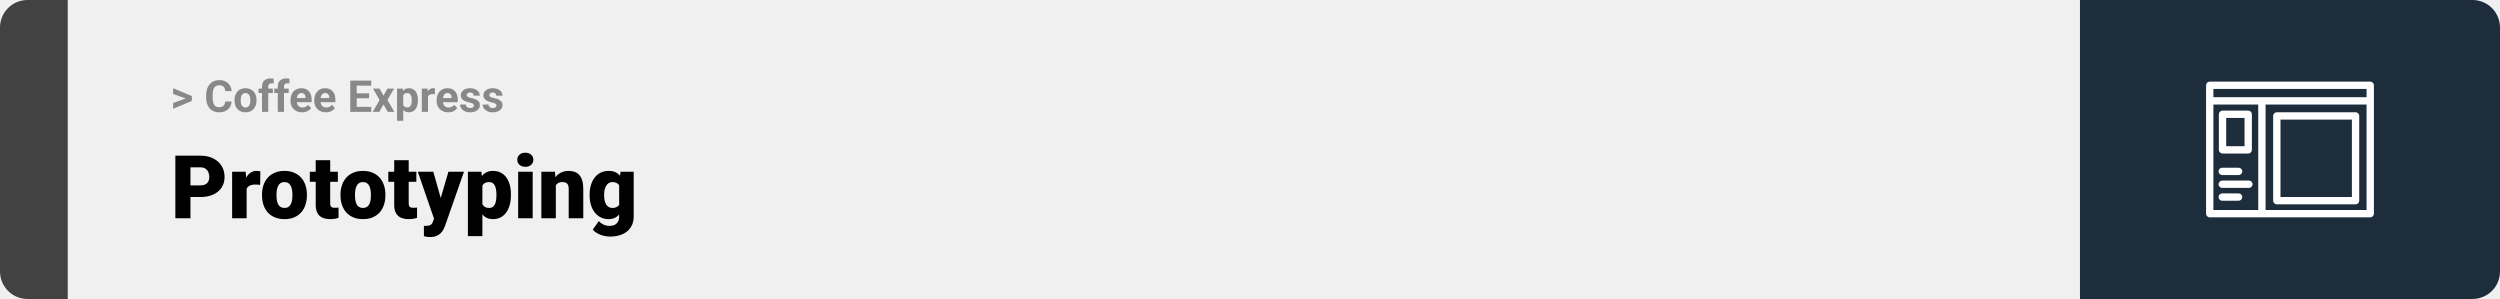
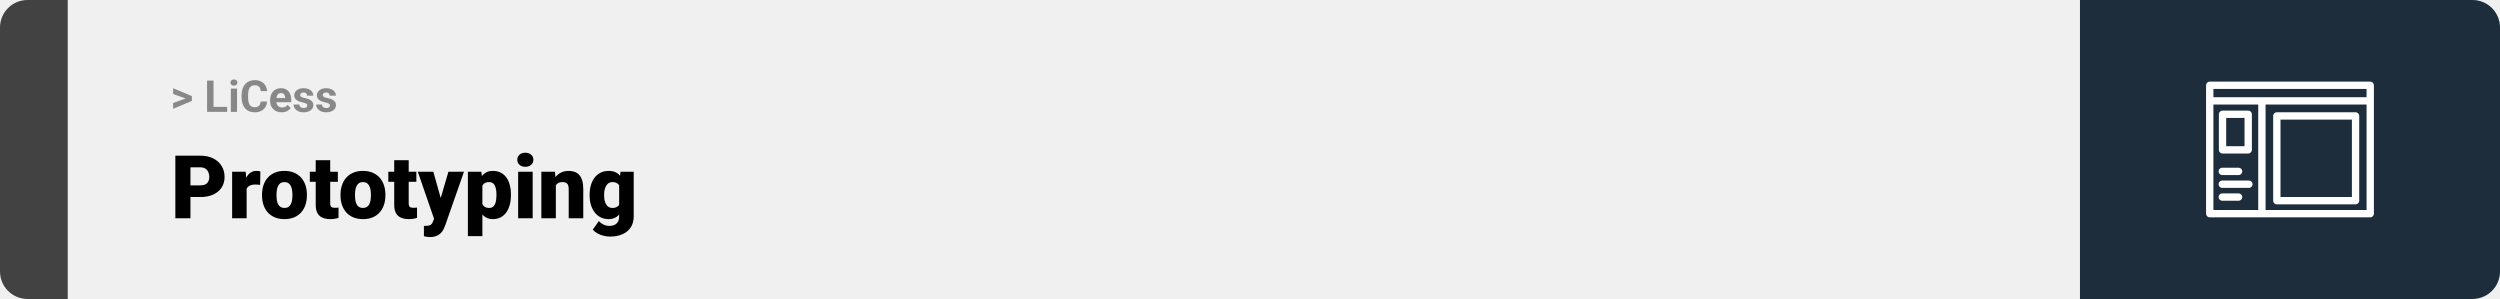
<svg xmlns="http://www.w3.org/2000/svg" width="1363" height="163" viewBox="0 0 1363 163" fill="none">
  <path d="M0 15C0 6.716 6.716 0 15 0H37V163H15C6.716 163 0 156.284 0 148V15Z" fill="#424242" />
  <rect width="1097" height="163" transform="translate(37)" fill="#F0F0F0" />
-   <path d="M101.906 53.922L94.394 51.238V48.086L104.602 52.375V54.637L101.906 53.922ZM94.394 56.172L101.918 53.43L104.602 52.785V55.035L94.394 59.324V56.172ZM122.789 55.34H126.293C126.223 56.488 125.906 57.508 125.344 58.398C124.789 59.289 124.012 59.984 123.012 60.484C122.02 60.984 120.824 61.234 119.426 61.234C118.332 61.234 117.352 61.047 116.484 60.672C115.617 60.289 114.875 59.742 114.258 59.031C113.648 58.32 113.184 57.461 112.863 56.453C112.543 55.445 112.383 54.316 112.383 53.066V51.883C112.383 50.633 112.547 49.504 112.875 48.496C113.211 47.48 113.688 46.617 114.305 45.906C114.93 45.195 115.676 44.648 116.543 44.266C117.41 43.883 118.379 43.691 119.449 43.691C120.871 43.691 122.07 43.949 123.047 44.465C124.031 44.98 124.793 45.691 125.332 46.598C125.879 47.504 126.207 48.535 126.316 49.691H122.801C122.762 49.004 122.625 48.422 122.391 47.945C122.156 47.461 121.801 47.098 121.324 46.855C120.855 46.605 120.23 46.48 119.449 46.48C118.863 46.48 118.352 46.59 117.914 46.809C117.477 47.027 117.109 47.359 116.812 47.805C116.516 48.25 116.293 48.812 116.145 49.492C116.004 50.164 115.934 50.953 115.934 51.859V53.066C115.934 53.949 116 54.727 116.133 55.398C116.266 56.062 116.469 56.625 116.742 57.086C117.023 57.539 117.383 57.883 117.82 58.117C118.266 58.344 118.801 58.457 119.426 58.457C120.16 58.457 120.766 58.34 121.242 58.105C121.719 57.871 122.082 57.523 122.332 57.062C122.59 56.602 122.742 56.027 122.789 55.34ZM127.852 54.789V54.543C127.852 53.613 127.984 52.758 128.25 51.977C128.516 51.188 128.902 50.504 129.41 49.926C129.918 49.348 130.543 48.898 131.285 48.578C132.027 48.25 132.879 48.086 133.84 48.086C134.801 48.086 135.656 48.25 136.406 48.578C137.156 48.898 137.785 49.348 138.293 49.926C138.809 50.504 139.199 51.188 139.465 51.977C139.73 52.758 139.863 53.613 139.863 54.543V54.789C139.863 55.711 139.73 56.566 139.465 57.355C139.199 58.137 138.809 58.82 138.293 59.406C137.785 59.984 137.16 60.434 136.418 60.754C135.676 61.074 134.824 61.234 133.863 61.234C132.902 61.234 132.047 61.074 131.297 60.754C130.555 60.434 129.926 59.984 129.41 59.406C128.902 58.82 128.516 58.137 128.25 57.355C127.984 56.566 127.852 55.711 127.852 54.789ZM131.227 54.543V54.789C131.227 55.32 131.273 55.816 131.367 56.277C131.461 56.738 131.609 57.145 131.812 57.496C132.023 57.84 132.297 58.109 132.633 58.305C132.969 58.5 133.379 58.598 133.863 58.598C134.332 58.598 134.734 58.5 135.07 58.305C135.406 58.109 135.676 57.84 135.879 57.496C136.082 57.145 136.23 56.738 136.324 56.277C136.426 55.816 136.477 55.32 136.477 54.789V54.543C136.477 54.027 136.426 53.543 136.324 53.09C136.23 52.629 136.078 52.223 135.867 51.871C135.664 51.512 135.395 51.23 135.059 51.027C134.723 50.824 134.316 50.723 133.84 50.723C133.363 50.723 132.957 50.824 132.621 51.027C132.293 51.23 132.023 51.512 131.812 51.871C131.609 52.223 131.461 52.629 131.367 53.09C131.273 53.543 131.227 54.027 131.227 54.543ZM146.238 61H142.84V47.195C142.84 46.234 143.027 45.426 143.402 44.77C143.785 44.105 144.32 43.605 145.008 43.27C145.703 42.926 146.527 42.754 147.48 42.754C147.793 42.754 148.094 42.777 148.383 42.824C148.672 42.863 148.953 42.914 149.227 42.977L149.191 45.52C149.043 45.48 148.887 45.453 148.723 45.438C148.559 45.422 148.367 45.414 148.148 45.414C147.742 45.414 147.395 45.484 147.105 45.625C146.824 45.758 146.609 45.957 146.461 46.223C146.312 46.488 146.238 46.812 146.238 47.195V61ZM148.77 48.32V50.711H140.953V48.32H148.77ZM154.84 61H151.441V47.195C151.441 46.234 151.629 45.426 152.004 44.77C152.387 44.105 152.922 43.605 153.609 43.27C154.305 42.926 155.129 42.754 156.082 42.754C156.395 42.754 156.695 42.777 156.984 42.824C157.273 42.863 157.555 42.914 157.828 42.977L157.793 45.52C157.645 45.48 157.488 45.453 157.324 45.438C157.16 45.422 156.969 45.414 156.75 45.414C156.344 45.414 155.996 45.484 155.707 45.625C155.426 45.758 155.211 45.957 155.062 46.223C154.914 46.488 154.84 46.812 154.84 47.195V61ZM157.371 48.32V50.711H149.555V48.32H157.371ZM164.695 61.234C163.711 61.234 162.828 61.078 162.047 60.766C161.266 60.445 160.602 60.004 160.055 59.441C159.516 58.879 159.102 58.227 158.812 57.484C158.523 56.734 158.379 55.938 158.379 55.094V54.625C158.379 53.664 158.516 52.785 158.789 51.988C159.062 51.191 159.453 50.5 159.961 49.914C160.477 49.328 161.102 48.879 161.836 48.566C162.57 48.246 163.398 48.086 164.32 48.086C165.219 48.086 166.016 48.234 166.711 48.531C167.406 48.828 167.988 49.25 168.457 49.797C168.934 50.344 169.293 51 169.535 51.766C169.777 52.523 169.898 53.367 169.898 54.297V55.703H159.82V53.453H166.582V53.195C166.582 52.727 166.496 52.309 166.324 51.941C166.16 51.566 165.91 51.27 165.574 51.051C165.238 50.832 164.809 50.723 164.285 50.723C163.84 50.723 163.457 50.82 163.137 51.016C162.816 51.211 162.555 51.484 162.352 51.836C162.156 52.188 162.008 52.602 161.906 53.078C161.812 53.547 161.766 54.062 161.766 54.625V55.094C161.766 55.602 161.836 56.07 161.977 56.5C162.125 56.93 162.332 57.301 162.598 57.613C162.871 57.926 163.199 58.168 163.582 58.34C163.973 58.512 164.414 58.598 164.906 58.598C165.516 58.598 166.082 58.48 166.605 58.246C167.137 58.004 167.594 57.641 167.977 57.156L169.617 58.938C169.352 59.32 168.988 59.688 168.527 60.039C168.074 60.391 167.527 60.68 166.887 60.906C166.246 61.125 165.516 61.234 164.695 61.234ZM177.656 61.234C176.672 61.234 175.789 61.078 175.008 60.766C174.227 60.445 173.562 60.004 173.016 59.441C172.477 58.879 172.062 58.227 171.773 57.484C171.484 56.734 171.34 55.938 171.34 55.094V54.625C171.34 53.664 171.477 52.785 171.75 51.988C172.023 51.191 172.414 50.5 172.922 49.914C173.438 49.328 174.062 48.879 174.797 48.566C175.531 48.246 176.359 48.086 177.281 48.086C178.18 48.086 178.977 48.234 179.672 48.531C180.367 48.828 180.949 49.25 181.418 49.797C181.895 50.344 182.254 51 182.496 51.766C182.738 52.523 182.859 53.367 182.859 54.297V55.703H172.781V53.453H179.543V53.195C179.543 52.727 179.457 52.309 179.285 51.941C179.121 51.566 178.871 51.27 178.535 51.051C178.199 50.832 177.77 50.723 177.246 50.723C176.801 50.723 176.418 50.82 176.098 51.016C175.777 51.211 175.516 51.484 175.312 51.836C175.117 52.188 174.969 52.602 174.867 53.078C174.773 53.547 174.727 54.062 174.727 54.625V55.094C174.727 55.602 174.797 56.07 174.938 56.5C175.086 56.93 175.293 57.301 175.559 57.613C175.832 57.926 176.16 58.168 176.543 58.34C176.934 58.512 177.375 58.598 177.867 58.598C178.477 58.598 179.043 58.48 179.566 58.246C180.098 58.004 180.555 57.641 180.938 57.156L182.578 58.938C182.312 59.32 181.949 59.688 181.488 60.039C181.035 60.391 180.488 60.68 179.848 60.906C179.207 61.125 178.477 61.234 177.656 61.234ZM202.418 58.258V61H193.336V58.258H202.418ZM194.484 43.938V61H190.969V43.938H194.484ZM201.234 50.887V53.559H193.336V50.887H201.234ZM202.406 43.938V46.691H193.336V43.938H202.406ZM206.977 48.32L209.074 52.176L211.23 48.32H214.828L211.242 54.52L214.992 61H211.383L209.098 56.922L206.812 61H203.203L206.953 54.52L203.367 48.32H206.977ZM219.844 50.758V65.875H216.469V48.32H219.598L219.844 50.758ZM227.871 54.52V54.766C227.871 55.688 227.762 56.543 227.543 57.332C227.332 58.121 227.02 58.809 226.605 59.395C226.191 59.973 225.676 60.426 225.059 60.754C224.449 61.074 223.746 61.234 222.949 61.234C222.176 61.234 221.504 61.078 220.934 60.766C220.363 60.453 219.883 60.016 219.492 59.453C219.109 58.883 218.801 58.223 218.566 57.473C218.332 56.723 218.152 55.918 218.027 55.059V54.414C218.152 53.492 218.332 52.648 218.566 51.883C218.801 51.109 219.109 50.441 219.492 49.879C219.883 49.309 220.359 48.867 220.922 48.555C221.492 48.242 222.16 48.086 222.926 48.086C223.73 48.086 224.438 48.238 225.047 48.543C225.664 48.848 226.18 49.285 226.594 49.855C227.016 50.426 227.332 51.105 227.543 51.895C227.762 52.684 227.871 53.559 227.871 54.52ZM224.484 54.766V54.52C224.484 53.98 224.438 53.484 224.344 53.031C224.258 52.57 224.117 52.168 223.922 51.824C223.734 51.48 223.484 51.215 223.172 51.027C222.867 50.832 222.496 50.734 222.059 50.734C221.598 50.734 221.203 50.809 220.875 50.957C220.555 51.105 220.293 51.32 220.09 51.602C219.887 51.883 219.734 52.219 219.633 52.609C219.531 53 219.469 53.441 219.445 53.934V55.562C219.484 56.141 219.594 56.66 219.773 57.121C219.953 57.574 220.23 57.934 220.605 58.199C220.98 58.465 221.473 58.598 222.082 58.598C222.527 58.598 222.902 58.5 223.207 58.305C223.512 58.102 223.758 57.824 223.945 57.473C224.141 57.121 224.277 56.715 224.355 56.254C224.441 55.793 224.484 55.297 224.484 54.766ZM233.344 51.086V61H229.969V48.32H233.145L233.344 51.086ZM237.164 48.238L237.105 51.367C236.941 51.344 236.742 51.324 236.508 51.309C236.281 51.285 236.074 51.273 235.887 51.273C235.41 51.273 234.996 51.336 234.645 51.461C234.301 51.578 234.012 51.754 233.777 51.988C233.551 52.223 233.379 52.508 233.262 52.844C233.152 53.18 233.09 53.562 233.074 53.992L232.395 53.781C232.395 52.961 232.477 52.207 232.641 51.52C232.805 50.824 233.043 50.219 233.355 49.703C233.676 49.188 234.066 48.789 234.527 48.508C234.988 48.227 235.516 48.086 236.109 48.086C236.297 48.086 236.488 48.102 236.684 48.133C236.879 48.156 237.039 48.191 237.164 48.238ZM244.359 61.234C243.375 61.234 242.492 61.078 241.711 60.766C240.93 60.445 240.266 60.004 239.719 59.441C239.18 58.879 238.766 58.227 238.477 57.484C238.188 56.734 238.043 55.938 238.043 55.094V54.625C238.043 53.664 238.18 52.785 238.453 51.988C238.727 51.191 239.117 50.5 239.625 49.914C240.141 49.328 240.766 48.879 241.5 48.566C242.234 48.246 243.062 48.086 243.984 48.086C244.883 48.086 245.68 48.234 246.375 48.531C247.07 48.828 247.652 49.25 248.121 49.797C248.598 50.344 248.957 51 249.199 51.766C249.441 52.523 249.562 53.367 249.562 54.297V55.703H239.484V53.453H246.246V53.195C246.246 52.727 246.16 52.309 245.988 51.941C245.824 51.566 245.574 51.27 245.238 51.051C244.902 50.832 244.473 50.723 243.949 50.723C243.504 50.723 243.121 50.82 242.801 51.016C242.48 51.211 242.219 51.484 242.016 51.836C241.82 52.188 241.672 52.602 241.57 53.078C241.477 53.547 241.43 54.062 241.43 54.625V55.094C241.43 55.602 241.5 56.07 241.641 56.5C241.789 56.93 241.996 57.301 242.262 57.613C242.535 57.926 242.863 58.168 243.246 58.34C243.637 58.512 244.078 58.598 244.57 58.598C245.18 58.598 245.746 58.48 246.27 58.246C246.801 58.004 247.258 57.641 247.641 57.156L249.281 58.938C249.016 59.32 248.652 59.688 248.191 60.039C247.738 60.391 247.191 60.68 246.551 60.906C245.91 61.125 245.18 61.234 244.359 61.234ZM258.34 57.496C258.34 57.254 258.27 57.035 258.129 56.84C257.988 56.645 257.727 56.465 257.344 56.301C256.969 56.129 256.426 55.973 255.715 55.832C255.074 55.691 254.477 55.516 253.922 55.305C253.375 55.086 252.898 54.824 252.492 54.52C252.094 54.215 251.781 53.855 251.555 53.441C251.328 53.02 251.215 52.539 251.215 52C251.215 51.469 251.328 50.969 251.555 50.5C251.789 50.031 252.121 49.617 252.551 49.258C252.988 48.891 253.52 48.605 254.145 48.402C254.777 48.191 255.488 48.086 256.277 48.086C257.379 48.086 258.324 48.262 259.113 48.613C259.91 48.965 260.52 49.449 260.941 50.066C261.371 50.676 261.586 51.371 261.586 52.152H258.211C258.211 51.824 258.141 51.531 258 51.273C257.867 51.008 257.656 50.801 257.367 50.652C257.086 50.496 256.719 50.418 256.266 50.418C255.891 50.418 255.566 50.484 255.293 50.617C255.02 50.742 254.809 50.914 254.66 51.133C254.52 51.344 254.449 51.578 254.449 51.836C254.449 52.031 254.488 52.207 254.566 52.363C254.652 52.512 254.789 52.648 254.977 52.773C255.164 52.898 255.406 53.016 255.703 53.125C256.008 53.227 256.383 53.32 256.828 53.406C257.742 53.594 258.559 53.84 259.277 54.145C259.996 54.441 260.566 54.848 260.988 55.363C261.41 55.871 261.621 56.539 261.621 57.367C261.621 57.93 261.496 58.445 261.246 58.914C260.996 59.383 260.637 59.793 260.168 60.145C259.699 60.488 259.137 60.758 258.48 60.953C257.832 61.141 257.102 61.234 256.289 61.234C255.109 61.234 254.109 61.023 253.289 60.602C252.477 60.18 251.859 59.645 251.438 58.996C251.023 58.34 250.816 57.668 250.816 56.98H254.016C254.031 57.441 254.148 57.812 254.367 58.094C254.594 58.375 254.879 58.578 255.223 58.703C255.574 58.828 255.953 58.891 256.359 58.891C256.797 58.891 257.16 58.832 257.449 58.715C257.738 58.59 257.957 58.426 258.105 58.223C258.262 58.012 258.34 57.77 258.34 57.496ZM270.668 57.496C270.668 57.254 270.598 57.035 270.457 56.84C270.316 56.645 270.055 56.465 269.672 56.301C269.297 56.129 268.754 55.973 268.043 55.832C267.402 55.691 266.805 55.516 266.25 55.305C265.703 55.086 265.227 54.824 264.82 54.52C264.422 54.215 264.109 53.855 263.883 53.441C263.656 53.02 263.543 52.539 263.543 52C263.543 51.469 263.656 50.969 263.883 50.5C264.117 50.031 264.449 49.617 264.879 49.258C265.316 48.891 265.848 48.605 266.473 48.402C267.105 48.191 267.816 48.086 268.605 48.086C269.707 48.086 270.652 48.262 271.441 48.613C272.238 48.965 272.848 49.449 273.27 50.066C273.699 50.676 273.914 51.371 273.914 52.152H270.539C270.539 51.824 270.469 51.531 270.328 51.273C270.195 51.008 269.984 50.801 269.695 50.652C269.414 50.496 269.047 50.418 268.594 50.418C268.219 50.418 267.895 50.484 267.621 50.617C267.348 50.742 267.137 50.914 266.988 51.133C266.848 51.344 266.777 51.578 266.777 51.836C266.777 52.031 266.816 52.207 266.895 52.363C266.98 52.512 267.117 52.648 267.305 52.773C267.492 52.898 267.734 53.016 268.031 53.125C268.336 53.227 268.711 53.32 269.156 53.406C270.07 53.594 270.887 53.84 271.605 54.145C272.324 54.441 272.895 54.848 273.316 55.363C273.738 55.871 273.949 56.539 273.949 57.367C273.949 57.93 273.824 58.445 273.574 58.914C273.324 59.383 272.965 59.793 272.496 60.145C272.027 60.488 271.465 60.758 270.809 60.953C270.16 61.141 269.43 61.234 268.617 61.234C267.438 61.234 266.438 61.023 265.617 60.602C264.805 60.18 264.188 59.645 263.766 58.996C263.352 58.34 263.145 57.668 263.145 56.98H266.344C266.359 57.441 266.477 57.812 266.695 58.094C266.922 58.375 267.207 58.578 267.551 58.703C267.902 58.828 268.281 58.891 268.688 58.891C269.125 58.891 269.488 58.832 269.777 58.715C270.066 58.59 270.285 58.426 270.434 58.223C270.59 58.012 270.668 57.77 270.668 57.496Z" fill="#888888" />
+   <path d="M101.906 53.922L94.394 51.238V48.086L104.602 52.375V54.637L101.906 53.922ZM94.394 56.172L101.918 53.43L104.602 52.785V55.035L94.394 59.324V56.172ZM123.867 58.258V61H115.277V58.258H123.867ZM116.414 43.938V61H112.898V43.938H116.414ZM129.234 48.32V61H125.848V48.32H129.234ZM125.637 45.016C125.637 44.523 125.809 44.117 126.152 43.797C126.496 43.477 126.957 43.316 127.535 43.316C128.105 43.316 128.562 43.477 128.906 43.797C129.258 44.117 129.434 44.523 129.434 45.016C129.434 45.508 129.258 45.914 128.906 46.234C128.562 46.555 128.105 46.715 127.535 46.715C126.957 46.715 126.496 46.555 126.152 46.234C125.809 45.914 125.637 45.508 125.637 45.016ZM142.125 55.34H145.629C145.559 56.488 145.242 57.508 144.68 58.398C144.125 59.289 143.348 59.984 142.348 60.484C141.355 60.984 140.16 61.234 138.762 61.234C137.668 61.234 136.688 61.047 135.82 60.672C134.953 60.289 134.211 59.742 133.594 59.031C132.984 58.32 132.52 57.461 132.199 56.453C131.879 55.445 131.719 54.316 131.719 53.066V51.883C131.719 50.633 131.883 49.504 132.211 48.496C132.547 47.48 133.023 46.617 133.641 45.906C134.266 45.195 135.012 44.648 135.879 44.266C136.746 43.883 137.715 43.691 138.785 43.691C140.207 43.691 141.406 43.949 142.383 44.465C143.367 44.98 144.129 45.691 144.668 46.598C145.215 47.504 145.543 48.535 145.652 49.691H142.137C142.098 49.004 141.961 48.422 141.727 47.945C141.492 47.461 141.137 47.098 140.66 46.855C140.191 46.605 139.566 46.48 138.785 46.48C138.199 46.48 137.688 46.59 137.25 46.809C136.812 47.027 136.445 47.359 136.148 47.805C135.852 48.25 135.629 48.812 135.48 49.492C135.34 50.164 135.27 50.953 135.27 51.859V53.066C135.27 53.949 135.336 54.727 135.469 55.398C135.602 56.062 135.805 56.625 136.078 57.086C136.359 57.539 136.719 57.883 137.156 58.117C137.602 58.344 138.137 58.457 138.762 58.457C139.496 58.457 140.102 58.34 140.578 58.105C141.055 57.871 141.418 57.523 141.668 57.062C141.926 56.602 142.078 56.027 142.125 55.34ZM153.562 61.234C152.578 61.234 151.695 61.078 150.914 60.766C150.133 60.445 149.469 60.004 148.922 59.441C148.383 58.879 147.969 58.227 147.68 57.484C147.391 56.734 147.246 55.938 147.246 55.094V54.625C147.246 53.664 147.383 52.785 147.656 51.988C147.93 51.191 148.32 50.5 148.828 49.914C149.344 49.328 149.969 48.879 150.703 48.566C151.438 48.246 152.266 48.086 153.188 48.086C154.086 48.086 154.883 48.234 155.578 48.531C156.273 48.828 156.855 49.25 157.324 49.797C157.801 50.344 158.16 51 158.402 51.766C158.645 52.523 158.766 53.367 158.766 54.297V55.703H148.688V53.453H155.449V53.195C155.449 52.727 155.363 52.309 155.191 51.941C155.027 51.566 154.777 51.27 154.441 51.051C154.105 50.832 153.676 50.723 153.152 50.723C152.707 50.723 152.324 50.82 152.004 51.016C151.684 51.211 151.422 51.484 151.219 51.836C151.023 52.188 150.875 52.602 150.773 53.078C150.68 53.547 150.633 54.062 150.633 54.625V55.094C150.633 55.602 150.703 56.07 150.844 56.5C150.992 56.93 151.199 57.301 151.465 57.613C151.738 57.926 152.066 58.168 152.449 58.34C152.84 58.512 153.281 58.598 153.773 58.598C154.383 58.598 154.949 58.48 155.473 58.246C156.004 58.004 156.461 57.641 156.844 57.156L158.484 58.938C158.219 59.32 157.855 59.688 157.395 60.039C156.941 60.391 156.395 60.68 155.754 60.906C155.113 61.125 154.383 61.234 153.562 61.234ZM167.543 57.496C167.543 57.254 167.473 57.035 167.332 56.84C167.191 56.645 166.93 56.465 166.547 56.301C166.172 56.129 165.629 55.973 164.918 55.832C164.277 55.691 163.68 55.516 163.125 55.305C162.578 55.086 162.102 54.824 161.695 54.52C161.297 54.215 160.984 53.855 160.758 53.441C160.531 53.02 160.418 52.539 160.418 52C160.418 51.469 160.531 50.969 160.758 50.5C160.992 50.031 161.324 49.617 161.754 49.258C162.191 48.891 162.723 48.605 163.348 48.402C163.98 48.191 164.691 48.086 165.48 48.086C166.582 48.086 167.527 48.262 168.316 48.613C169.113 48.965 169.723 49.449 170.145 50.066C170.574 50.676 170.789 51.371 170.789 52.152H167.414C167.414 51.824 167.344 51.531 167.203 51.273C167.07 51.008 166.859 50.801 166.57 50.652C166.289 50.496 165.922 50.418 165.469 50.418C165.094 50.418 164.77 50.484 164.496 50.617C164.223 50.742 164.012 50.914 163.863 51.133C163.723 51.344 163.652 51.578 163.652 51.836C163.652 52.031 163.691 52.207 163.77 52.363C163.855 52.512 163.992 52.648 164.18 52.773C164.367 52.898 164.609 53.016 164.906 53.125C165.211 53.227 165.586 53.32 166.031 53.406C166.945 53.594 167.762 53.84 168.48 54.145C169.199 54.441 169.77 54.848 170.191 55.363C170.613 55.871 170.824 56.539 170.824 57.367C170.824 57.93 170.699 58.445 170.449 58.914C170.199 59.383 169.84 59.793 169.371 60.145C168.902 60.488 168.34 60.758 167.684 60.953C167.035 61.141 166.305 61.234 165.492 61.234C164.312 61.234 163.312 61.023 162.492 60.602C161.68 60.18 161.062 59.645 160.641 58.996C160.227 58.34 160.02 57.668 160.02 56.98H163.219C163.234 57.441 163.352 57.812 163.57 58.094C163.797 58.375 164.082 58.578 164.426 58.703C164.777 58.828 165.156 58.891 165.562 58.891C166 58.891 166.363 58.832 166.652 58.715C166.941 58.59 167.16 58.426 167.309 58.223C167.465 58.012 167.543 57.77 167.543 57.496ZM179.871 57.496C179.871 57.254 179.801 57.035 179.66 56.84C179.52 56.645 179.258 56.465 178.875 56.301C178.5 56.129 177.957 55.973 177.246 55.832C176.605 55.691 176.008 55.516 175.453 55.305C174.906 55.086 174.43 54.824 174.023 54.52C173.625 54.215 173.312 53.855 173.086 53.441C172.859 53.02 172.746 52.539 172.746 52C172.746 51.469 172.859 50.969 173.086 50.5C173.32 50.031 173.652 49.617 174.082 49.258C174.52 48.891 175.051 48.605 175.676 48.402C176.309 48.191 177.02 48.086 177.809 48.086C178.91 48.086 179.855 48.262 180.645 48.613C181.441 48.965 182.051 49.449 182.473 50.066C182.902 50.676 183.117 51.371 183.117 52.152H179.742C179.742 51.824 179.672 51.531 179.531 51.273C179.398 51.008 179.188 50.801 178.898 50.652C178.617 50.496 178.25 50.418 177.797 50.418C177.422 50.418 177.098 50.484 176.824 50.617C176.551 50.742 176.34 50.914 176.191 51.133C176.051 51.344 175.98 51.578 175.98 51.836C175.98 52.031 176.02 52.207 176.098 52.363C176.184 52.512 176.32 52.648 176.508 52.773C176.695 52.898 176.938 53.016 177.234 53.125C177.539 53.227 177.914 53.32 178.359 53.406C179.273 53.594 180.09 53.84 180.809 54.145C181.527 54.441 182.098 54.848 182.52 55.363C182.941 55.871 183.152 56.539 183.152 57.367C183.152 57.93 183.027 58.445 182.777 58.914C182.527 59.383 182.168 59.793 181.699 60.145C181.23 60.488 180.668 60.758 180.012 60.953C179.363 61.141 178.633 61.234 177.82 61.234C176.641 61.234 175.641 61.023 174.82 60.602C174.008 60.18 173.391 59.645 172.969 58.996C172.555 58.34 172.348 57.668 172.348 56.98H175.547C175.562 57.441 175.68 57.812 175.898 58.094C176.125 58.375 176.41 58.578 176.754 58.703C177.105 58.828 177.484 58.891 177.891 58.891C178.328 58.891 178.691 58.832 178.98 58.715C179.27 58.59 179.488 58.426 179.637 58.223C179.793 58.012 179.871 57.77 179.871 57.496Z" fill="#888888" />
  <path d="M109.219 107.422H100.734V101.07H109.219C110.375 101.07 111.312 100.875 112.031 100.484C112.75 100.094 113.273 99.555 113.602 98.867C113.945 98.164 114.117 97.375 114.117 96.5C114.117 95.562 113.945 94.695 113.602 93.898C113.273 93.102 112.75 92.461 112.031 91.977C111.312 91.477 110.375 91.227 109.219 91.227H103.828V119H95.602V84.875H109.219C111.953 84.875 114.305 85.375 116.273 86.375C118.258 87.375 119.781 88.75 120.844 90.5C121.906 92.234 122.438 94.219 122.438 96.453C122.438 98.656 121.906 100.578 120.844 102.219C119.781 103.859 118.258 105.141 116.273 106.062C114.305 106.969 111.953 107.422 109.219 107.422ZM134.461 99.922V119H126.562V93.641H133.945L134.461 99.922ZM141.961 93.453L141.82 100.789C141.508 100.758 141.086 100.719 140.555 100.672C140.023 100.625 139.578 100.602 139.219 100.602C138.297 100.602 137.5 100.711 136.828 100.93C136.172 101.133 135.625 101.445 135.188 101.867C134.766 102.273 134.453 102.789 134.25 103.414C134.062 104.039 133.977 104.766 133.992 105.594L132.562 104.656C132.562 102.953 132.727 101.406 133.055 100.016C133.398 98.609 133.883 97.398 134.508 96.383C135.133 95.352 135.891 94.562 136.781 94.016C137.672 93.453 138.672 93.172 139.781 93.172C140.172 93.172 140.555 93.195 140.93 93.242C141.32 93.289 141.664 93.359 141.961 93.453ZM142.852 106.578V106.086C142.852 104.227 143.117 102.516 143.648 100.953C144.18 99.375 144.961 98.008 145.992 96.852C147.023 95.695 148.297 94.797 149.812 94.156C151.328 93.5 153.078 93.172 155.062 93.172C157.062 93.172 158.82 93.5 160.336 94.156C161.867 94.797 163.148 95.695 164.18 96.852C165.211 98.008 165.992 99.375 166.523 100.953C167.055 102.516 167.32 104.227 167.32 106.086V106.578C167.32 108.422 167.055 110.133 166.523 111.711C165.992 113.273 165.211 114.641 164.18 115.812C163.148 116.969 161.875 117.867 160.359 118.508C158.844 119.148 157.094 119.469 155.109 119.469C153.125 119.469 151.367 119.148 149.836 118.508C148.305 117.867 147.023 116.969 145.992 115.812C144.961 114.641 144.18 113.273 143.648 111.711C143.117 110.133 142.852 108.422 142.852 106.578ZM150.75 106.086V106.578C150.75 107.531 150.82 108.422 150.961 109.25C151.102 110.078 151.336 110.805 151.664 111.43C151.992 112.039 152.438 112.516 153 112.859C153.562 113.203 154.266 113.375 155.109 113.375C155.938 113.375 156.625 113.203 157.172 112.859C157.734 112.516 158.18 112.039 158.508 111.43C158.836 110.805 159.07 110.078 159.211 109.25C159.352 108.422 159.422 107.531 159.422 106.578V106.086C159.422 105.164 159.352 104.297 159.211 103.484C159.07 102.656 158.836 101.93 158.508 101.305C158.18 100.664 157.734 100.164 157.172 99.805C156.609 99.445 155.906 99.266 155.062 99.266C154.234 99.266 153.539 99.445 152.977 99.805C152.43 100.164 151.992 100.664 151.664 101.305C151.336 101.93 151.102 102.656 150.961 103.484C150.82 104.297 150.75 105.164 150.75 106.086ZM184.195 93.641V99.125H168.914V93.641H184.195ZM172.125 87.336H180.023V110.727C180.023 111.398 180.102 111.922 180.258 112.297C180.414 112.656 180.68 112.914 181.055 113.07C181.445 113.211 181.961 113.281 182.602 113.281C183.055 113.281 183.43 113.273 183.727 113.258C184.023 113.227 184.305 113.188 184.57 113.141V118.789C183.898 119.008 183.195 119.172 182.461 119.281C181.727 119.406 180.945 119.469 180.117 119.469C178.43 119.469 176.984 119.203 175.781 118.672C174.594 118.141 173.688 117.305 173.062 116.164C172.438 115.023 172.125 113.539 172.125 111.711V87.336ZM185.648 106.578V106.086C185.648 104.227 185.914 102.516 186.445 100.953C186.977 99.375 187.758 98.008 188.789 96.852C189.82 95.695 191.094 94.797 192.609 94.156C194.125 93.5 195.875 93.172 197.859 93.172C199.859 93.172 201.617 93.5 203.133 94.156C204.664 94.797 205.945 95.695 206.977 96.852C208.008 98.008 208.789 99.375 209.32 100.953C209.852 102.516 210.117 104.227 210.117 106.086V106.578C210.117 108.422 209.852 110.133 209.32 111.711C208.789 113.273 208.008 114.641 206.977 115.812C205.945 116.969 204.672 117.867 203.156 118.508C201.641 119.148 199.891 119.469 197.906 119.469C195.922 119.469 194.164 119.148 192.633 118.508C191.102 117.867 189.82 116.969 188.789 115.812C187.758 114.641 186.977 113.273 186.445 111.711C185.914 110.133 185.648 108.422 185.648 106.578ZM193.547 106.086V106.578C193.547 107.531 193.617 108.422 193.758 109.25C193.898 110.078 194.133 110.805 194.461 111.43C194.789 112.039 195.234 112.516 195.797 112.859C196.359 113.203 197.062 113.375 197.906 113.375C198.734 113.375 199.422 113.203 199.969 112.859C200.531 112.516 200.977 112.039 201.305 111.43C201.633 110.805 201.867 110.078 202.008 109.25C202.148 108.422 202.219 107.531 202.219 106.578V106.086C202.219 105.164 202.148 104.297 202.008 103.484C201.867 102.656 201.633 101.93 201.305 101.305C200.977 100.664 200.531 100.164 199.969 99.805C199.406 99.445 198.703 99.266 197.859 99.266C197.031 99.266 196.336 99.445 195.773 99.805C195.227 100.164 194.789 100.664 194.461 101.305C194.133 101.93 193.898 102.656 193.758 103.484C193.617 104.297 193.547 105.164 193.547 106.086ZM226.992 93.641V99.125H211.711V93.641H226.992ZM214.922 87.336H222.82V110.727C222.82 111.398 222.898 111.922 223.055 112.297C223.211 112.656 223.477 112.914 223.852 113.07C224.242 113.211 224.758 113.281 225.398 113.281C225.852 113.281 226.227 113.273 226.523 113.258C226.82 113.227 227.102 113.188 227.367 113.141V118.789C226.695 119.008 225.992 119.172 225.258 119.281C224.523 119.406 223.742 119.469 222.914 119.469C221.227 119.469 219.781 119.203 218.578 118.672C217.391 118.141 216.484 117.305 215.859 116.164C215.234 115.023 214.922 113.539 214.922 111.711V87.336ZM237.914 116.023L244.477 93.641H252.961L242.766 122.773C242.547 123.414 242.258 124.102 241.898 124.836C241.539 125.586 241.047 126.297 240.422 126.969C239.797 127.641 238.992 128.188 238.008 128.609C237.039 129.031 235.836 129.242 234.398 129.242C233.633 129.242 233.07 129.203 232.711 129.125C232.367 129.062 231.836 128.945 231.117 128.773V123.125C231.32 123.125 231.492 123.125 231.633 123.125C231.789 123.125 231.961 123.125 232.148 123.125C232.992 123.125 233.664 123.039 234.164 122.867C234.68 122.695 235.07 122.445 235.336 122.117C235.617 121.789 235.836 121.391 235.992 120.922L237.914 116.023ZM236.25 93.641L241.242 111.383L242.109 119.75H236.812L227.789 93.641H236.25ZM262.992 98.516V128.75H255.094V93.641H262.453L262.992 98.516ZM278.555 106.016V106.508C278.555 108.352 278.344 110.062 277.922 111.641C277.5 113.219 276.875 114.594 276.047 115.766C275.219 116.938 274.188 117.852 272.953 118.508C271.734 119.148 270.32 119.469 268.711 119.469C267.195 119.469 265.891 119.133 264.797 118.461C263.703 117.789 262.789 116.859 262.055 115.672C261.32 114.484 260.727 113.125 260.273 111.594C259.82 110.062 259.461 108.445 259.195 106.742V106.109C259.461 104.281 259.82 102.586 260.273 101.023C260.727 99.445 261.32 98.07 262.055 96.898C262.789 95.727 263.695 94.812 264.773 94.156C265.867 93.5 267.172 93.172 268.688 93.172C270.297 93.172 271.711 93.477 272.93 94.086C274.164 94.695 275.195 95.57 276.023 96.711C276.867 97.836 277.5 99.188 277.922 100.766C278.344 102.344 278.555 104.094 278.555 106.016ZM270.656 106.508V106.016C270.656 105.031 270.586 104.133 270.445 103.32C270.305 102.492 270.078 101.773 269.766 101.164C269.469 100.555 269.07 100.086 268.57 99.758C268.07 99.43 267.453 99.266 266.719 99.266C265.875 99.266 265.164 99.398 264.586 99.664C264.023 99.914 263.57 100.305 263.227 100.836C262.898 101.352 262.664 102 262.523 102.781C262.398 103.547 262.344 104.445 262.359 105.477V107.398C262.328 108.586 262.445 109.633 262.711 110.539C262.977 111.43 263.438 112.125 264.094 112.625C264.75 113.125 265.641 113.375 266.766 113.375C267.516 113.375 268.141 113.203 268.641 112.859C269.141 112.5 269.539 112.008 269.836 111.383C270.133 110.742 270.344 110.008 270.469 109.18C270.594 108.352 270.656 107.461 270.656 106.508ZM290.414 93.641V119H282.492V93.641H290.414ZM282.023 87.102C282.023 85.977 282.43 85.055 283.242 84.336C284.055 83.617 285.109 83.258 286.406 83.258C287.703 83.258 288.758 83.617 289.57 84.336C290.383 85.055 290.789 85.977 290.789 87.102C290.789 88.227 290.383 89.148 289.57 89.867C288.758 90.586 287.703 90.945 286.406 90.945C285.109 90.945 284.055 90.586 283.242 89.867C282.43 89.148 282.023 88.227 282.023 87.102ZM303.047 99.055V119H295.148V93.641H302.555L303.047 99.055ZM302.109 105.453L300.258 105.5C300.258 103.562 300.492 101.836 300.961 100.32C301.43 98.789 302.094 97.492 302.953 96.43C303.812 95.367 304.836 94.562 306.023 94.016C307.227 93.453 308.562 93.172 310.031 93.172C311.203 93.172 312.273 93.344 313.242 93.688C314.227 94.031 315.07 94.586 315.773 95.352C316.492 96.117 317.039 97.133 317.414 98.398C317.805 99.648 318 101.195 318 103.039V119H310.055V103.016C310.055 102 309.914 101.227 309.633 100.695C309.352 100.148 308.945 99.773 308.414 99.57C307.883 99.367 307.234 99.266 306.469 99.266C305.656 99.266 304.969 99.422 304.406 99.734C303.844 100.047 303.391 100.484 303.047 101.047C302.719 101.594 302.477 102.242 302.32 102.992C302.18 103.742 302.109 104.562 302.109 105.453ZM338.32 93.641H345.492V118.016C345.492 120.359 344.953 122.344 343.875 123.969C342.797 125.609 341.289 126.852 339.352 127.695C337.43 128.555 335.18 128.984 332.602 128.984C331.461 128.984 330.297 128.836 329.109 128.539C327.922 128.258 326.812 127.836 325.781 127.273C324.75 126.711 323.883 126.016 323.18 125.188L326.484 120.547C327.125 121.266 327.93 121.875 328.898 122.375C329.867 122.891 331.008 123.148 332.32 123.148C333.461 123.148 334.414 122.945 335.18 122.539C335.961 122.133 336.555 121.539 336.961 120.758C337.367 119.992 337.57 119.062 337.57 117.969V99.641L338.32 93.641ZM321.469 106.625V106.133C321.469 104.211 321.703 102.461 322.172 100.883C322.656 99.289 323.344 97.922 324.234 96.781C325.141 95.625 326.234 94.734 327.516 94.109C328.797 93.484 330.242 93.172 331.852 93.172C333.586 93.172 335.008 93.508 336.117 94.18C337.242 94.836 338.141 95.758 338.812 96.945C339.5 98.133 340.031 99.523 340.406 101.117C340.797 102.695 341.125 104.398 341.391 106.227V106.812C341.125 108.531 340.758 110.156 340.289 111.688C339.836 113.203 339.242 114.547 338.508 115.719C337.773 116.891 336.852 117.812 335.742 118.484C334.648 119.141 333.336 119.469 331.805 119.469C330.211 119.469 328.773 119.148 327.492 118.508C326.227 117.867 325.141 116.969 324.234 115.812C323.344 114.656 322.656 113.297 322.172 111.734C321.703 110.172 321.469 108.469 321.469 106.625ZM329.367 106.133V106.625C329.367 107.578 329.453 108.461 329.625 109.273C329.812 110.086 330.094 110.805 330.469 111.43C330.844 112.039 331.305 112.516 331.852 112.859C332.414 113.203 333.07 113.375 333.82 113.375C334.961 113.375 335.883 113.133 336.586 112.648C337.289 112.164 337.797 111.477 338.109 110.586C338.422 109.695 338.555 108.648 338.508 107.445V105.594C338.539 104.562 338.469 103.656 338.297 102.875C338.125 102.078 337.852 101.414 337.477 100.883C337.117 100.352 336.633 99.953 336.023 99.688C335.43 99.406 334.711 99.266 333.867 99.266C333.133 99.266 332.484 99.438 331.922 99.781C331.359 100.125 330.891 100.609 330.516 101.234C330.141 101.844 329.852 102.57 329.648 103.414C329.461 104.242 329.367 105.148 329.367 106.133Z" fill="black" />
  <path d="M1134 0H1348C1356.28 0 1363 6.716 1363 15V148C1363 156.284 1356.28 163 1348 163H1134V0Z" fill="#1D2D3B" />
  <path fill-rule="evenodd" clip-rule="evenodd" d="M1202.75 46.502C1202.75 45.397 1203.65 44.502 1204.75 44.502H1292.25C1293.35 44.502 1294.25 45.397 1294.25 46.502V116.498C1294.25 117.603 1293.35 118.498 1292.25 118.498H1204.75C1203.65 118.498 1202.75 117.603 1202.75 116.498V46.502ZM1206.75 48.502V52.996H1290.25V48.502H1206.75ZM1290.25 56.996H1235.19V114.498H1290.25V56.996ZM1231.19 114.498V56.996H1206.75V114.498H1231.19Z" fill="white" />
  <path fill-rule="evenodd" clip-rule="evenodd" d="M1209.72 62.302C1209.72 61.198 1210.62 60.302 1211.72 60.302H1225.72C1226.83 60.302 1227.72 61.198 1227.72 62.302V81.697C1227.72 82.802 1226.83 83.697 1225.72 83.697H1211.72C1210.62 83.697 1209.72 82.802 1209.72 81.697V62.302ZM1213.72 64.302V79.697H1223.72V64.302H1213.72ZM1239.33 63.198C1239.33 62.094 1240.22 61.198 1241.33 61.198H1284.25C1285.36 61.198 1286.25 62.094 1286.25 63.198V109.407C1286.25 110.511 1285.36 111.407 1284.25 111.407H1241.33C1240.22 111.407 1239.33 110.511 1239.33 109.407V63.198ZM1243.33 65.198V107.407H1282.25V65.198H1243.33ZM1209.56 93.438C1209.56 92.334 1210.46 91.438 1211.56 91.438H1220.48C1221.59 91.438 1222.48 92.334 1222.48 93.438C1222.48 94.543 1221.59 95.438 1220.48 95.438H1211.56C1210.46 95.438 1209.56 94.543 1209.56 93.438ZM1209.56 100.438C1209.56 99.334 1210.46 98.438 1211.56 98.438H1226.1C1227.21 98.438 1228.1 99.334 1228.1 100.438C1228.1 101.543 1227.21 102.438 1226.1 102.438H1211.56C1210.46 102.438 1209.56 101.543 1209.56 100.438ZM1209.56 107.438C1209.56 106.334 1210.46 105.438 1211.56 105.438H1220.48C1221.59 105.438 1222.48 106.334 1222.48 107.438C1222.48 108.543 1221.59 109.438 1220.48 109.438H1211.56C1210.46 109.438 1209.56 108.543 1209.56 107.438Z" fill="white" />
</svg>
